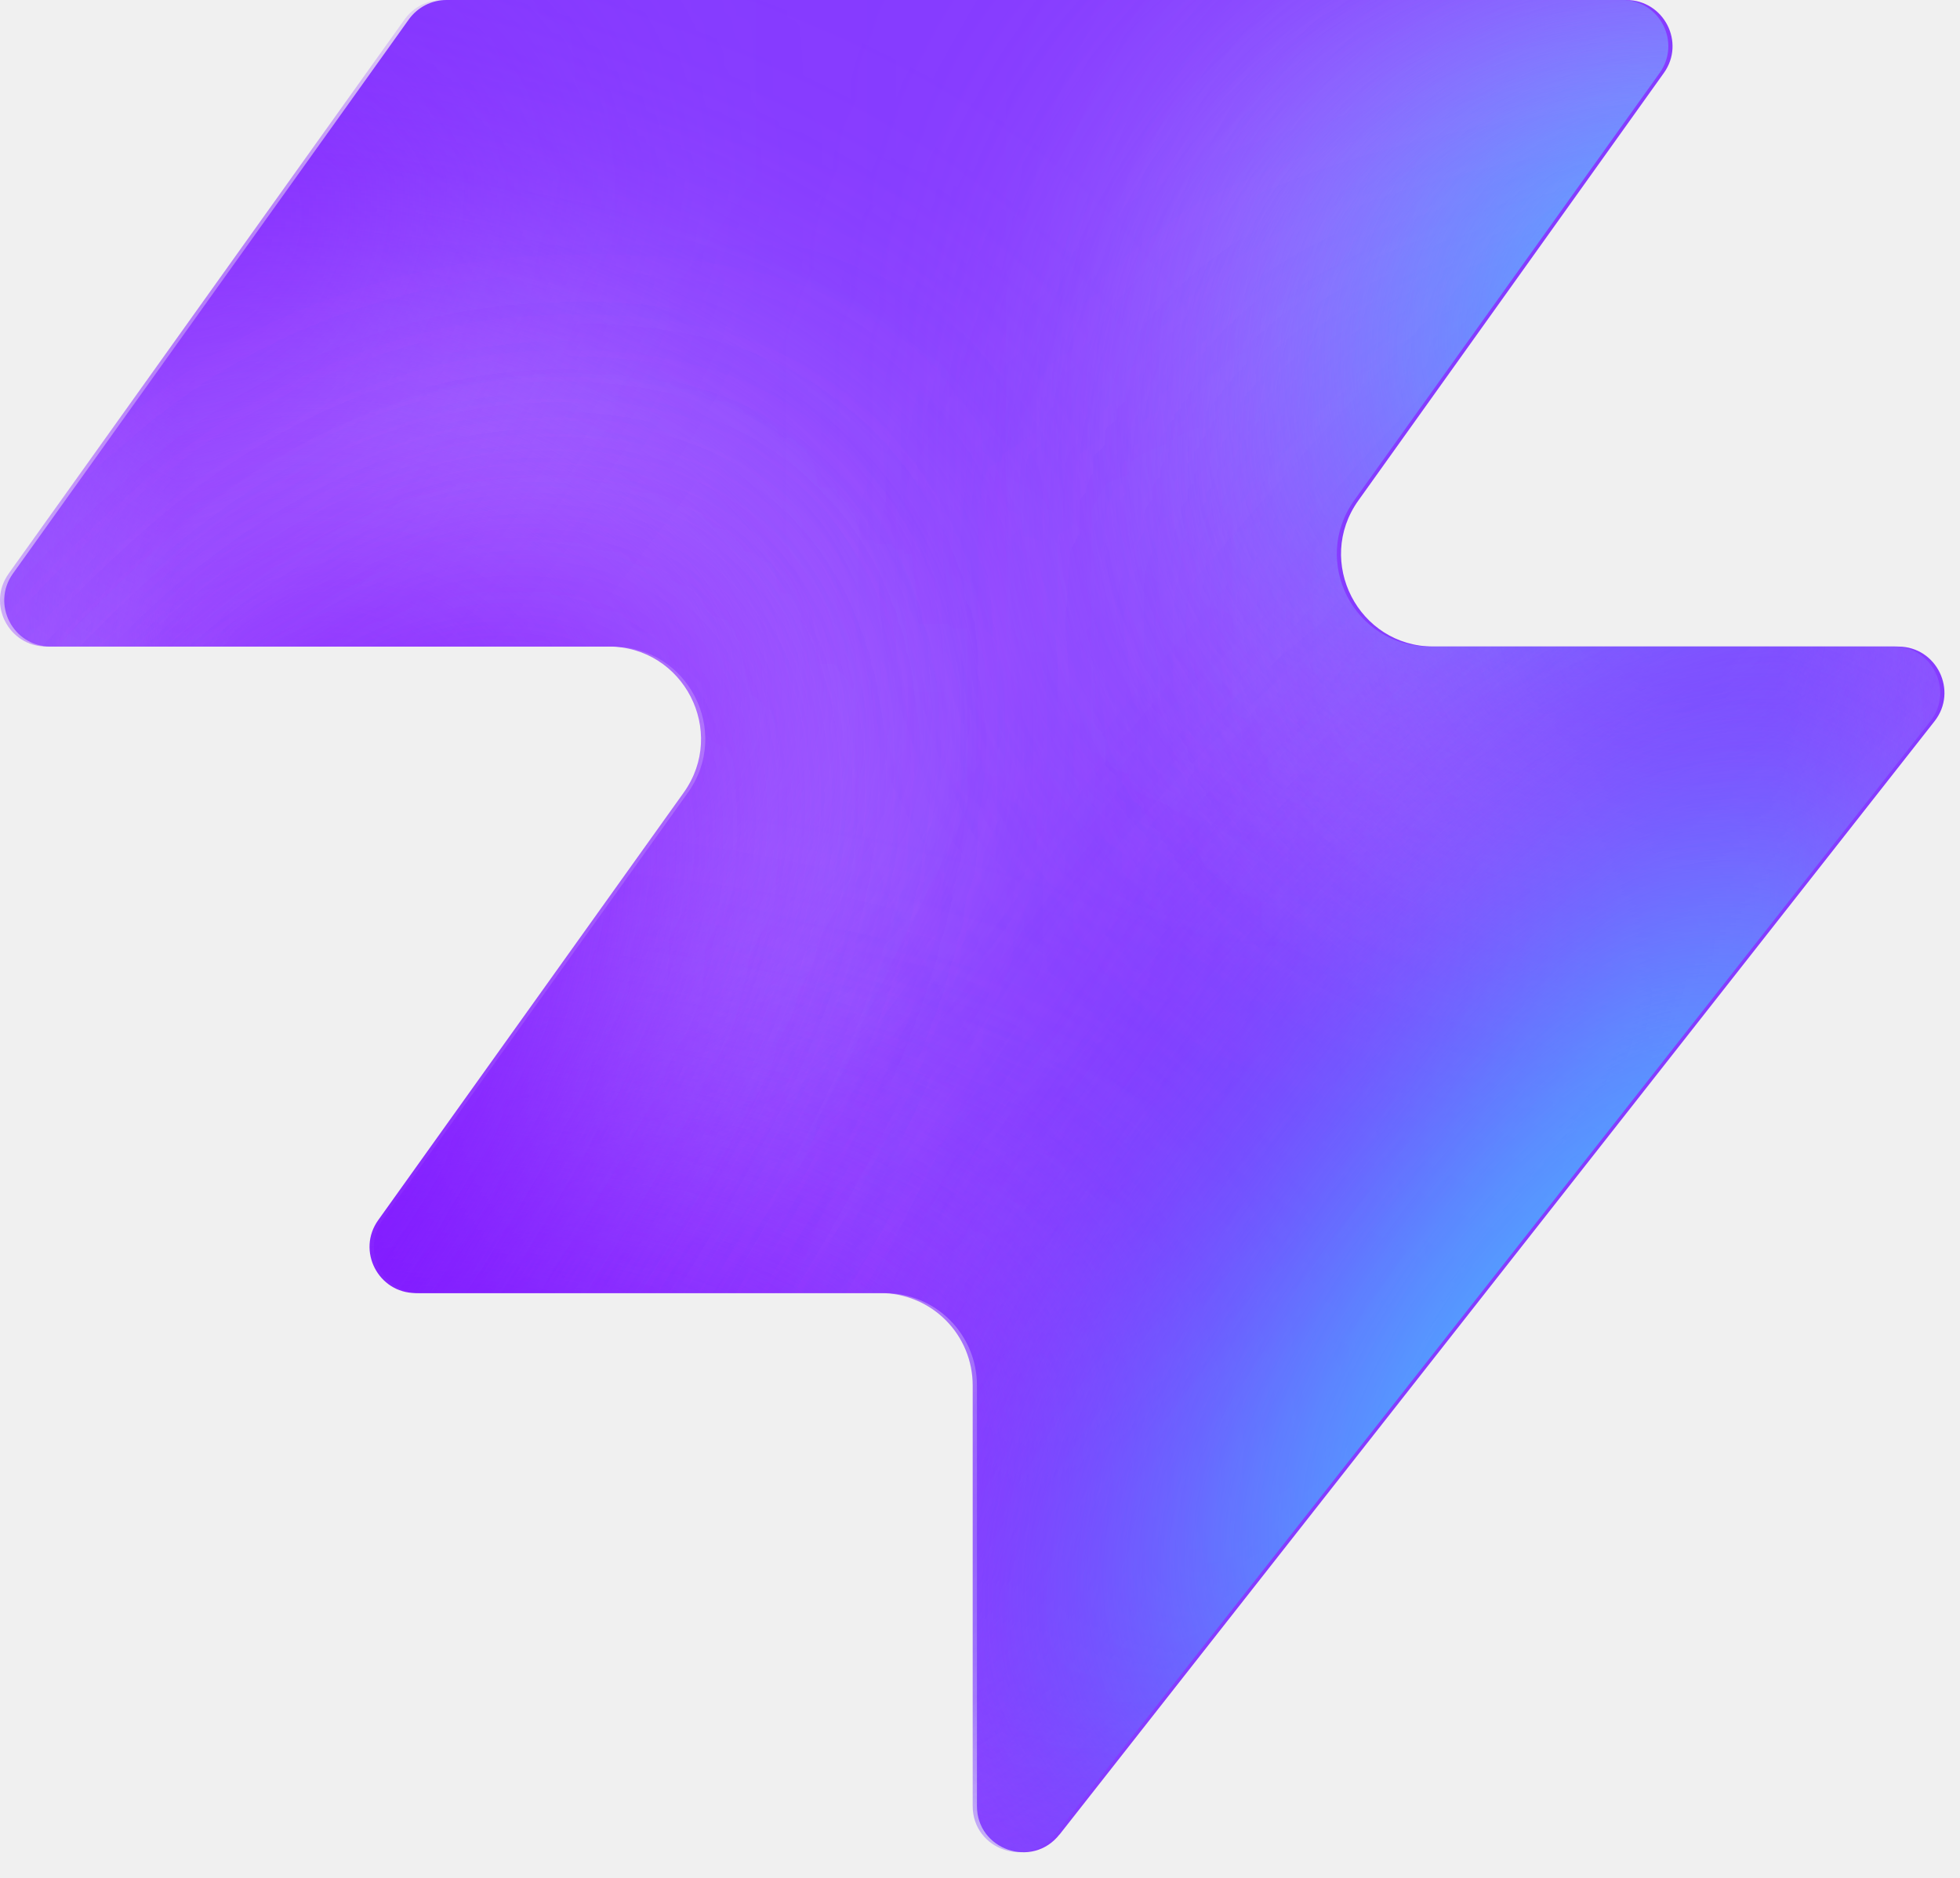
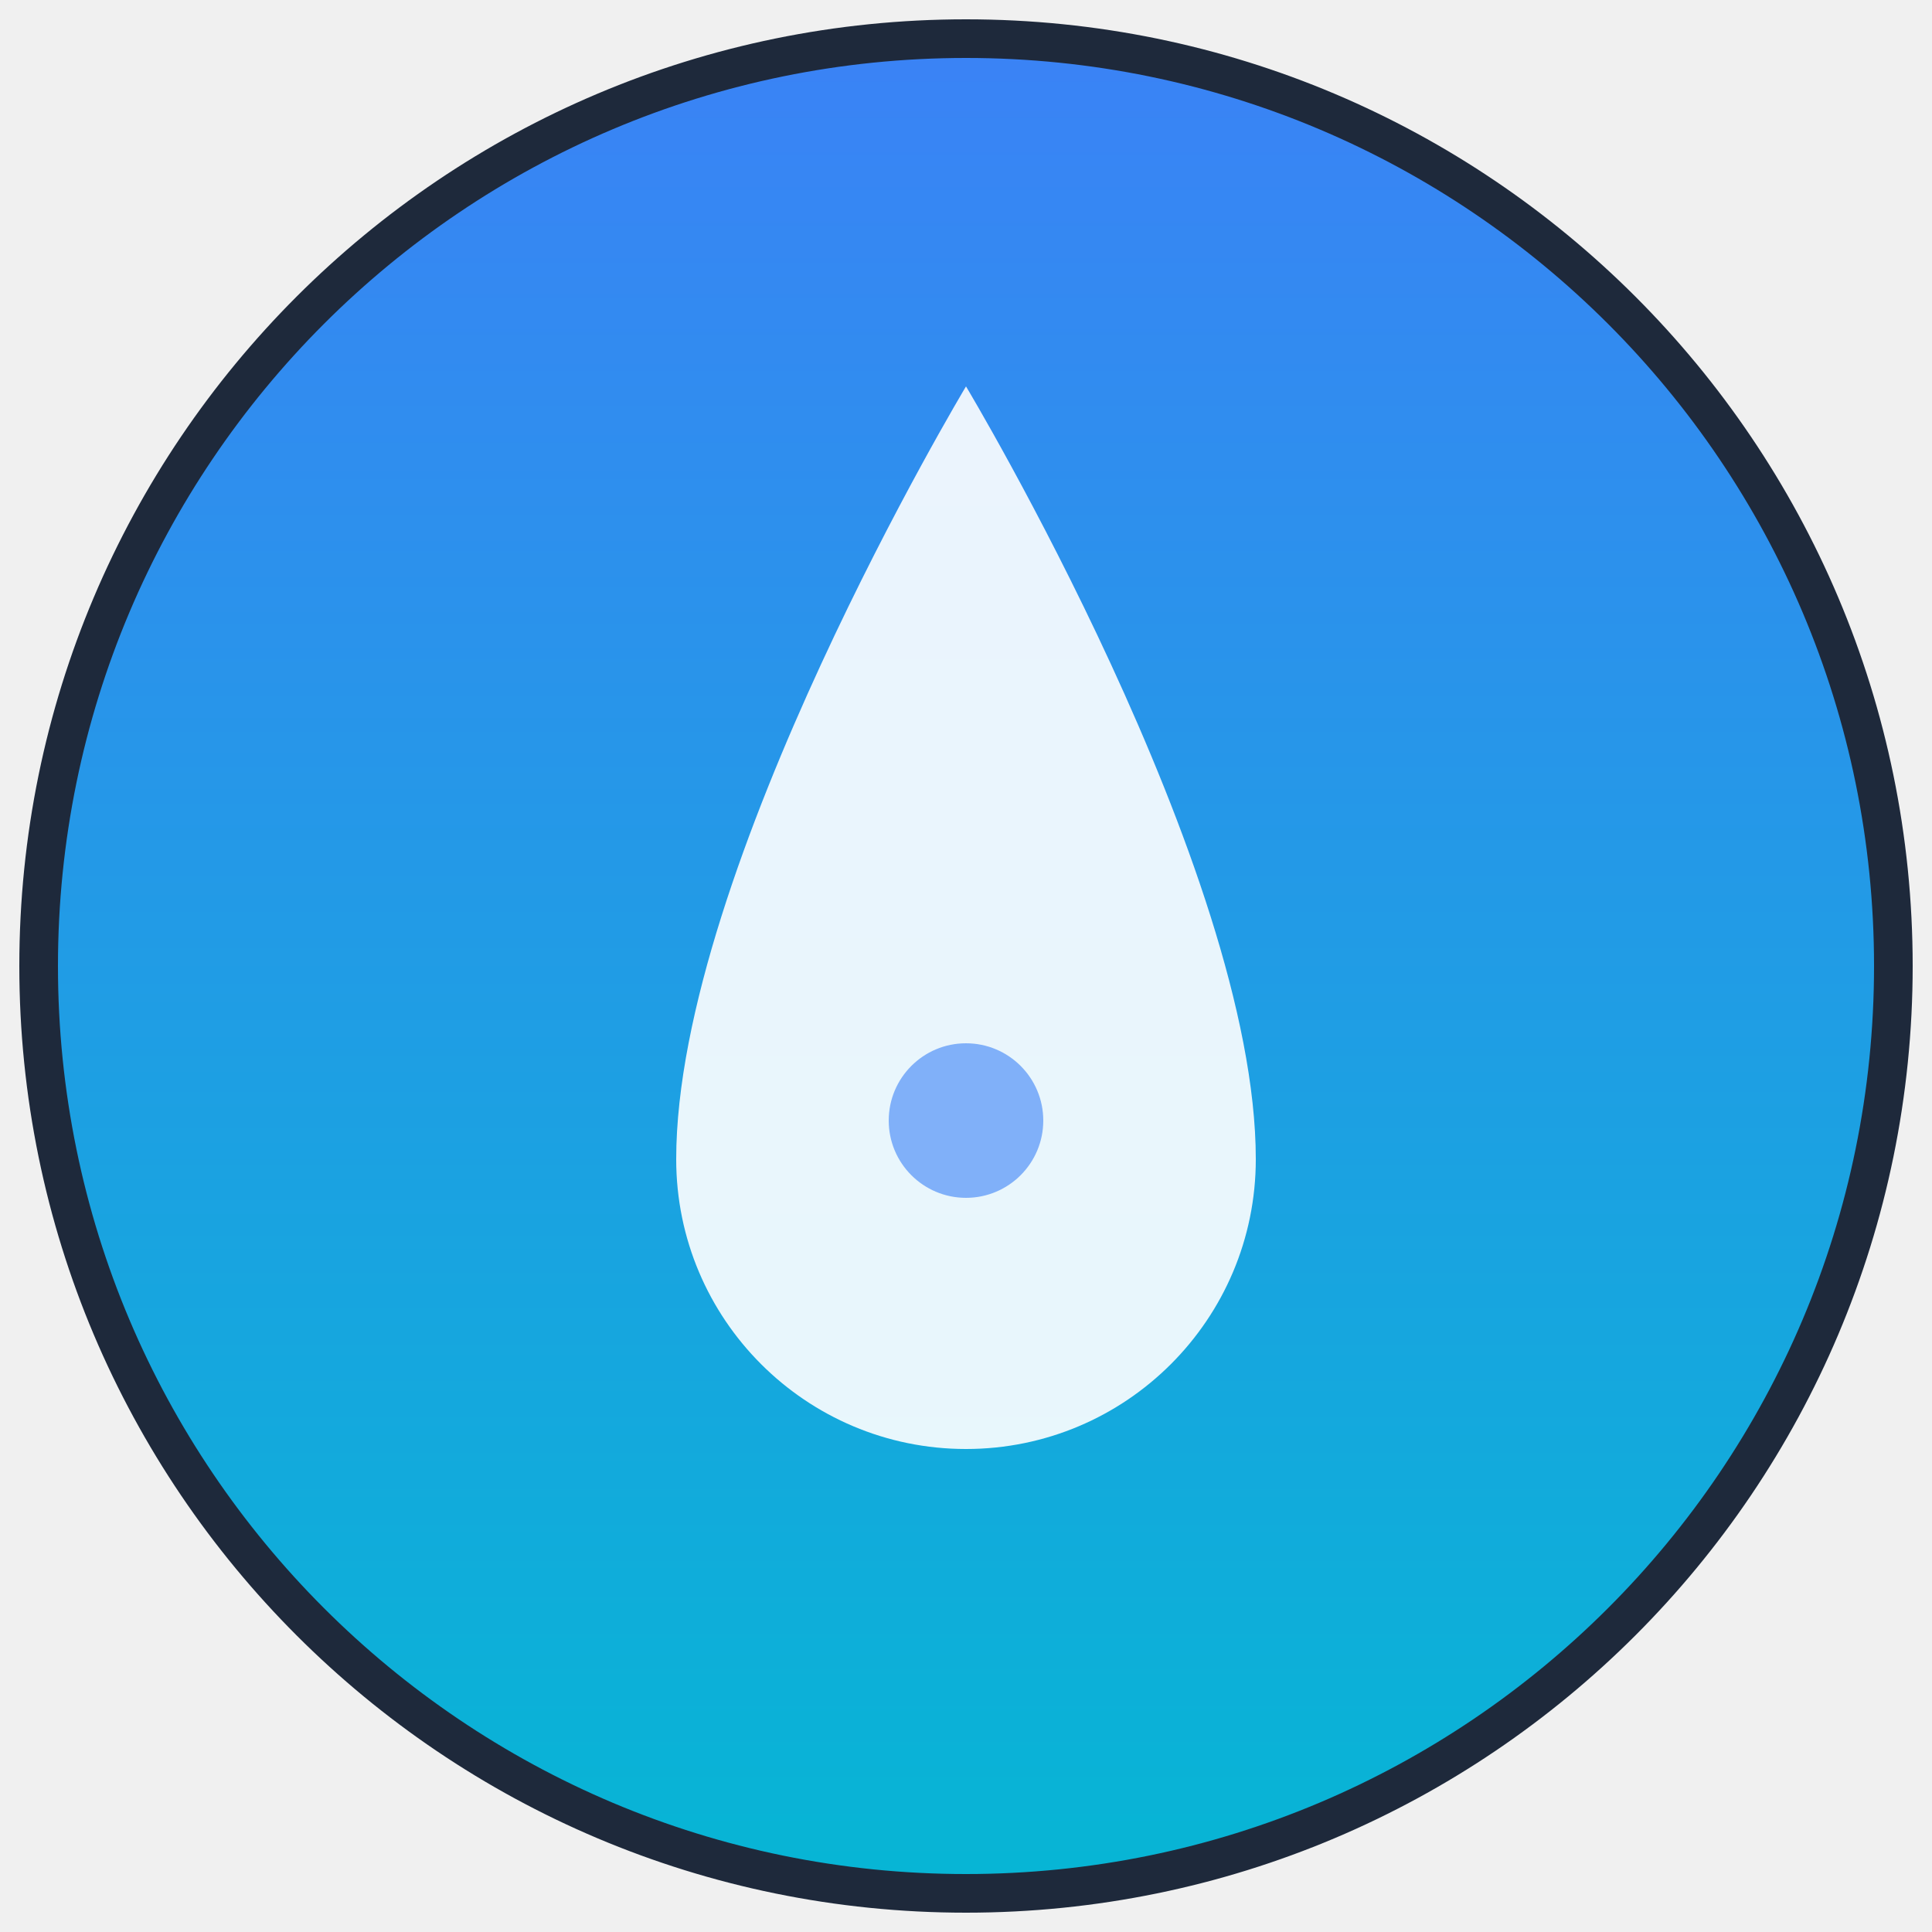
- <svg xmlns="http://www.w3.org/2000/svg" width="48" height="46" fill="none" viewBox="0 0 48 46">
-   <path fill="#863bff" d="M25.946 44.938c-.664.845-2.021.375-2.021-.698V33.937a2.26 2.26 0 0 0-2.262-2.262H10.287c-.92 0-1.456-1.04-.92-1.788l7.48-10.471c1.07-1.497 0-3.578-1.842-3.578H1.237c-.92 0-1.456-1.04-.92-1.788L10.013.474c.214-.297.556-.474.92-.474h28.894c.92 0 1.456 1.04.92 1.788l-7.48 10.471c-1.07 1.498 0 3.579 1.842 3.579h11.377c.943 0 1.473 1.088.89 1.83L25.947 44.94z" style="fill:#863bff;fill:color(display-p3 .525 .23 1);fill-opacity:1" />
-   <mask id="a" width="48" height="46" x="0" y="0" maskUnits="userSpaceOnUse" style="mask-type:alpha">
-     <path fill="#000" d="M25.842 44.938c-.664.844-2.021.375-2.021-.698V33.937a2.26 2.26 0 0 0-2.262-2.262H10.183c-.92 0-1.456-1.04-.92-1.788l7.48-10.471c1.07-1.498 0-3.579-1.842-3.579H1.133c-.92 0-1.456-1.04-.92-1.787L9.91.473c.214-.297.556-.474.92-.474h28.894c.92 0 1.456 1.04.92 1.788l-7.48 10.471c-1.07 1.498 0 3.578 1.842 3.578h11.377c.943 0 1.473 1.088.89 1.832L25.843 44.94z" style="fill:#000;fill-opacity:1" />
-   </mask>
-   <g mask="url(#a)">
-     <g filter="url(#b)">
-       <ellipse cx="5.508" cy="14.704" fill="#ede6ff" rx="5.508" ry="14.704" style="fill:#ede6ff;fill:color(display-p3 .927 .903 1);fill-opacity:1" transform="matrix(.00324 1 1 -.00324 -4.47 31.516)" />
-     </g>
-     <g filter="url(#c)">
-       <ellipse cx="10.399" cy="29.851" fill="#ede6ff" rx="10.399" ry="29.851" style="fill:#ede6ff;fill:color(display-p3 .927 .903 1);fill-opacity:1" transform="matrix(.00324 1 1 -.00324 -39.328 7.883)" />
-     </g>
-     <g filter="url(#d)">
-       <ellipse cx="5.508" cy="30.487" fill="#7e14ff" rx="5.508" ry="30.487" style="fill:#7e14ff;fill:color(display-p3 .492 .077 1);fill-opacity:1" transform="rotate(89.814 -25.913 -14.639)scale(1 -1)" />
-     </g>
-     <g filter="url(#e)">
-       <ellipse cx="5.508" cy="30.599" fill="#7e14ff" rx="5.508" ry="30.599" style="fill:#7e14ff;fill:color(display-p3 .492 .077 1);fill-opacity:1" transform="rotate(89.814 -32.644 -3.334)scale(1 -1)" />
-     </g>
-     <g filter="url(#f)">
-       <ellipse cx="5.508" cy="30.599" fill="#7e14ff" rx="5.508" ry="30.599" style="fill:#7e14ff;fill:color(display-p3 .492 .077 1);fill-opacity:1" transform="matrix(.00324 1 1 -.00324 -34.34 30.47)" />
-     </g>
-     <g filter="url(#g)">
-       <ellipse cx="14.072" cy="22.078" fill="#ede6ff" rx="14.072" ry="22.078" style="fill:#ede6ff;fill:color(display-p3 .927 .903 1);fill-opacity:1" transform="rotate(93.35 24.506 48.493)scale(-1 1)" />
-     </g>
-     <g filter="url(#h)">
-       <ellipse cx="3.47" cy="21.501" fill="#7e14ff" rx="3.47" ry="21.501" style="fill:#7e14ff;fill:color(display-p3 .492 .077 1);fill-opacity:1" transform="rotate(89.009 28.708 47.59)scale(-1 1)" />
-     </g>
-     <g filter="url(#i)">
-       <ellipse cx="3.47" cy="21.501" fill="#7e14ff" rx="3.47" ry="21.501" style="fill:#7e14ff;fill:color(display-p3 .492 .077 1);fill-opacity:1" transform="rotate(89.009 28.708 47.59)scale(-1 1)" />
-     </g>
-     <g filter="url(#j)">
-       <ellipse cx=".387" cy="8.972" fill="#7e14ff" rx="4.407" ry="29.108" style="fill:#7e14ff;fill:color(display-p3 .492 .077 1);fill-opacity:1" transform="rotate(39.51 .387 8.972)" />
-     </g>
-     <g filter="url(#k)">
-       <ellipse cx="47.523" cy="-6.092" fill="#7e14ff" rx="4.407" ry="29.108" style="fill:#7e14ff;fill:color(display-p3 .492 .077 1);fill-opacity:1" transform="rotate(37.892 47.523 -6.092)" />
-     </g>
-     <g filter="url(#l)">
-       <ellipse cx="41.412" cy="6.333" fill="#47bfff" rx="5.971" ry="9.665" style="fill:#47bfff;fill:color(display-p3 .28 .748 1);fill-opacity:1" transform="rotate(37.892 41.412 6.333)" />
-     </g>
-     <g filter="url(#m)">
-       <ellipse cx="-1.879" cy="38.332" fill="#7e14ff" rx="4.407" ry="29.108" style="fill:#7e14ff;fill:color(display-p3 .492 .077 1);fill-opacity:1" transform="rotate(37.892 -1.88 38.332)" />
-     </g>
-     <g filter="url(#n)">
-       <ellipse cx="-1.879" cy="38.332" fill="#7e14ff" rx="4.407" ry="29.108" style="fill:#7e14ff;fill:color(display-p3 .492 .077 1);fill-opacity:1" transform="rotate(37.892 -1.88 38.332)" />
-     </g>
-     <g filter="url(#o)">
-       <ellipse cx="35.651" cy="29.907" fill="#7e14ff" rx="4.407" ry="29.108" style="fill:#7e14ff;fill:color(display-p3 .492 .077 1);fill-opacity:1" transform="rotate(37.892 35.651 29.907)" />
-     </g>
-     <g filter="url(#p)">
-       <ellipse cx="38.418" cy="32.4" fill="#47bfff" rx="5.971" ry="15.297" style="fill:#47bfff;fill:color(display-p3 .28 .748 1);fill-opacity:1" transform="rotate(37.892 38.418 32.4)" />
-     </g>
-   </g>
+ <svg xmlns="http://www.w3.org/2000/svg" viewBox="0 0 100 100">
  <defs>
-     <filter id="b" width="60.045" height="41.654" x="-19.77" y="16.149" color-interpolation-filters="sRGB" filterUnits="userSpaceOnUse">
-       <feFlood flood-opacity="0" result="BackgroundImageFix" />
-       <feBlend in="SourceGraphic" in2="BackgroundImageFix" result="shape" />
-       <feGaussianBlur result="effect1_foregroundBlur_2002_17158" stdDeviation="7.659" />
-     </filter>
-     <filter id="c" width="90.34" height="51.437" x="-54.613" y="-7.533" color-interpolation-filters="sRGB" filterUnits="userSpaceOnUse">
-       <feFlood flood-opacity="0" result="BackgroundImageFix" />
-       <feBlend in="SourceGraphic" in2="BackgroundImageFix" result="shape" />
-       <feGaussianBlur result="effect1_foregroundBlur_2002_17158" stdDeviation="7.659" />
-     </filter>
-     <filter id="d" width="79.355" height="29.4" x="-49.64" y="2.03" color-interpolation-filters="sRGB" filterUnits="userSpaceOnUse">
-       <feFlood flood-opacity="0" result="BackgroundImageFix" />
-       <feBlend in="SourceGraphic" in2="BackgroundImageFix" result="shape" />
-       <feGaussianBlur result="effect1_foregroundBlur_2002_17158" stdDeviation="4.596" />
-     </filter>
-     <filter id="e" width="79.579" height="29.4" x="-45.045" y="20.029" color-interpolation-filters="sRGB" filterUnits="userSpaceOnUse">
-       <feFlood flood-opacity="0" result="BackgroundImageFix" />
-       <feBlend in="SourceGraphic" in2="BackgroundImageFix" result="shape" />
-       <feGaussianBlur result="effect1_foregroundBlur_2002_17158" stdDeviation="4.596" />
-     </filter>
-     <filter id="f" width="79.579" height="29.4" x="-43.513" y="21.178" color-interpolation-filters="sRGB" filterUnits="userSpaceOnUse">
-       <feFlood flood-opacity="0" result="BackgroundImageFix" />
-       <feBlend in="SourceGraphic" in2="BackgroundImageFix" result="shape" />
-       <feGaussianBlur result="effect1_foregroundBlur_2002_17158" stdDeviation="4.596" />
-     </filter>
-     <filter id="g" width="74.749" height="58.852" x="15.756" y="-17.901" color-interpolation-filters="sRGB" filterUnits="userSpaceOnUse">
-       <feFlood flood-opacity="0" result="BackgroundImageFix" />
-       <feBlend in="SourceGraphic" in2="BackgroundImageFix" result="shape" />
-       <feGaussianBlur result="effect1_foregroundBlur_2002_17158" stdDeviation="7.659" />
-     </filter>
-     <filter id="h" width="61.377" height="25.362" x="23.548" y="2.284" color-interpolation-filters="sRGB" filterUnits="userSpaceOnUse">
-       <feFlood flood-opacity="0" result="BackgroundImageFix" />
-       <feBlend in="SourceGraphic" in2="BackgroundImageFix" result="shape" />
-       <feGaussianBlur result="effect1_foregroundBlur_2002_17158" stdDeviation="4.596" />
-     </filter>
-     <filter id="i" width="61.377" height="25.362" x="23.548" y="2.284" color-interpolation-filters="sRGB" filterUnits="userSpaceOnUse">
-       <feFlood flood-opacity="0" result="BackgroundImageFix" />
-       <feBlend in="SourceGraphic" in2="BackgroundImageFix" result="shape" />
-       <feGaussianBlur result="effect1_foregroundBlur_2002_17158" stdDeviation="4.596" />
-     </filter>
-     <filter id="j" width="56.045" height="63.649" x="-27.636" y="-22.853" color-interpolation-filters="sRGB" filterUnits="userSpaceOnUse">
-       <feFlood flood-opacity="0" result="BackgroundImageFix" />
-       <feBlend in="SourceGraphic" in2="BackgroundImageFix" result="shape" />
-       <feGaussianBlur result="effect1_foregroundBlur_2002_17158" stdDeviation="4.596" />
-     </filter>
-     <filter id="k" width="54.814" height="64.646" x="20.116" y="-38.415" color-interpolation-filters="sRGB" filterUnits="userSpaceOnUse">
-       <feFlood flood-opacity="0" result="BackgroundImageFix" />
-       <feBlend in="SourceGraphic" in2="BackgroundImageFix" result="shape" />
-       <feGaussianBlur result="effect1_foregroundBlur_2002_17158" stdDeviation="4.596" />
-     </filter>
-     <filter id="l" width="33.541" height="35.313" x="24.641" y="-11.323" color-interpolation-filters="sRGB" filterUnits="userSpaceOnUse">
-       <feFlood flood-opacity="0" result="BackgroundImageFix" />
-       <feBlend in="SourceGraphic" in2="BackgroundImageFix" result="shape" />
-       <feGaussianBlur result="effect1_foregroundBlur_2002_17158" stdDeviation="4.596" />
-     </filter>
-     <filter id="m" width="54.814" height="64.646" x="-29.286" y="6.009" color-interpolation-filters="sRGB" filterUnits="userSpaceOnUse">
-       <feFlood flood-opacity="0" result="BackgroundImageFix" />
-       <feBlend in="SourceGraphic" in2="BackgroundImageFix" result="shape" />
-       <feGaussianBlur result="effect1_foregroundBlur_2002_17158" stdDeviation="4.596" />
-     </filter>
-     <filter id="n" width="54.814" height="64.646" x="-29.286" y="6.009" color-interpolation-filters="sRGB" filterUnits="userSpaceOnUse">
-       <feFlood flood-opacity="0" result="BackgroundImageFix" />
-       <feBlend in="SourceGraphic" in2="BackgroundImageFix" result="shape" />
-       <feGaussianBlur result="effect1_foregroundBlur_2002_17158" stdDeviation="4.596" />
-     </filter>
-     <filter id="o" width="54.814" height="64.646" x="8.244" y="-2.416" color-interpolation-filters="sRGB" filterUnits="userSpaceOnUse">
-       <feFlood flood-opacity="0" result="BackgroundImageFix" />
-       <feBlend in="SourceGraphic" in2="BackgroundImageFix" result="shape" />
-       <feGaussianBlur result="effect1_foregroundBlur_2002_17158" stdDeviation="4.596" />
-     </filter>
-     <filter id="p" width="39.409" height="43.623" x="18.713" y="10.588" color-interpolation-filters="sRGB" filterUnits="userSpaceOnUse">
-       <feFlood flood-opacity="0" result="BackgroundImageFix" />
-       <feBlend in="SourceGraphic" in2="BackgroundImageFix" result="shape" />
-       <feGaussianBlur result="effect1_foregroundBlur_2002_17158" stdDeviation="4.596" />
-     </filter>
+     <linearGradient id="grad" x1="0%" y1="0%" x2="0%" y2="100%">
+       <stop offset="0%" stop-color="#3b82f6" />
+       <stop offset="100%" stop-color="#06b6d4" />
+     </linearGradient>
  </defs>
+   <circle cx="50" cy="50" r="48" fill="url(#grad)" stroke="#1e293b" stroke-width="2" />
+   <path d="M50 20 C50 20 35 45 35 60 a15 15 0 0030 0 C65 45 50 20 50 20z" fill="white" opacity="0.9" />
+   <circle cx="50" cy="58" r="4" fill="#3b82f6" opacity="0.6" />
+   <animate attributeName="opacity" values="1;0.5;1" dur="2s" repeatCount="indefinite" />
</svg>
